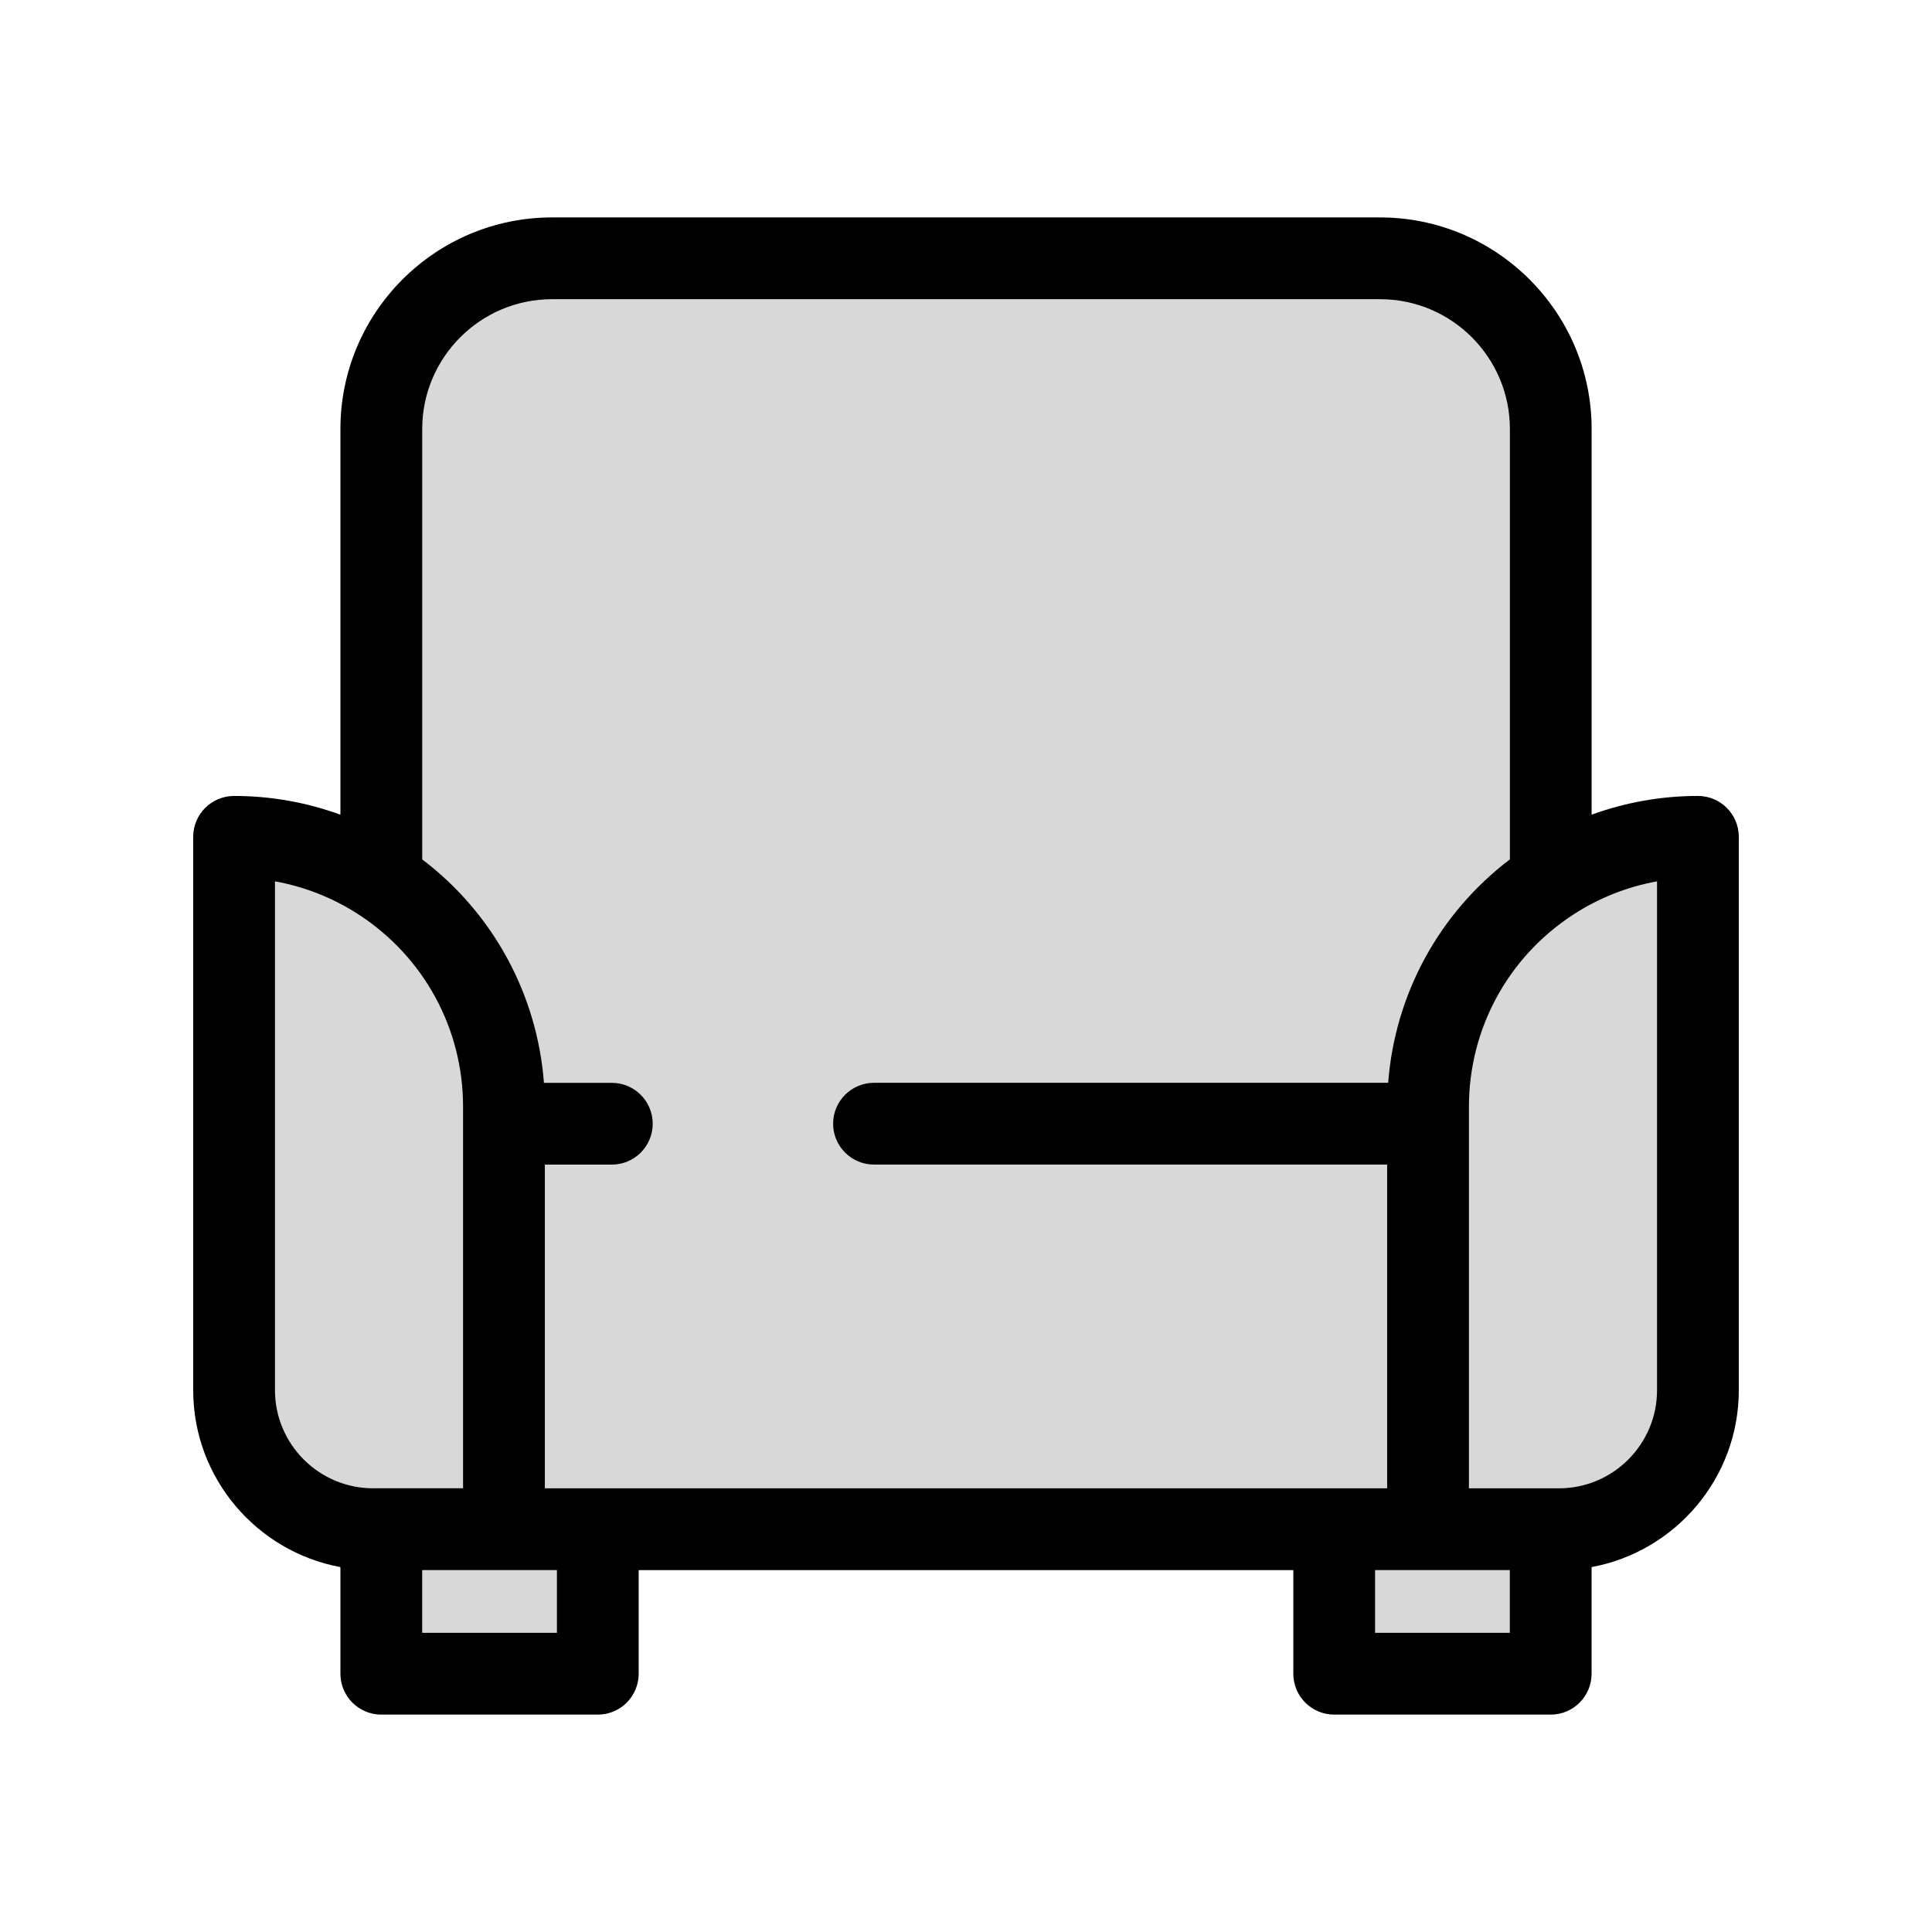
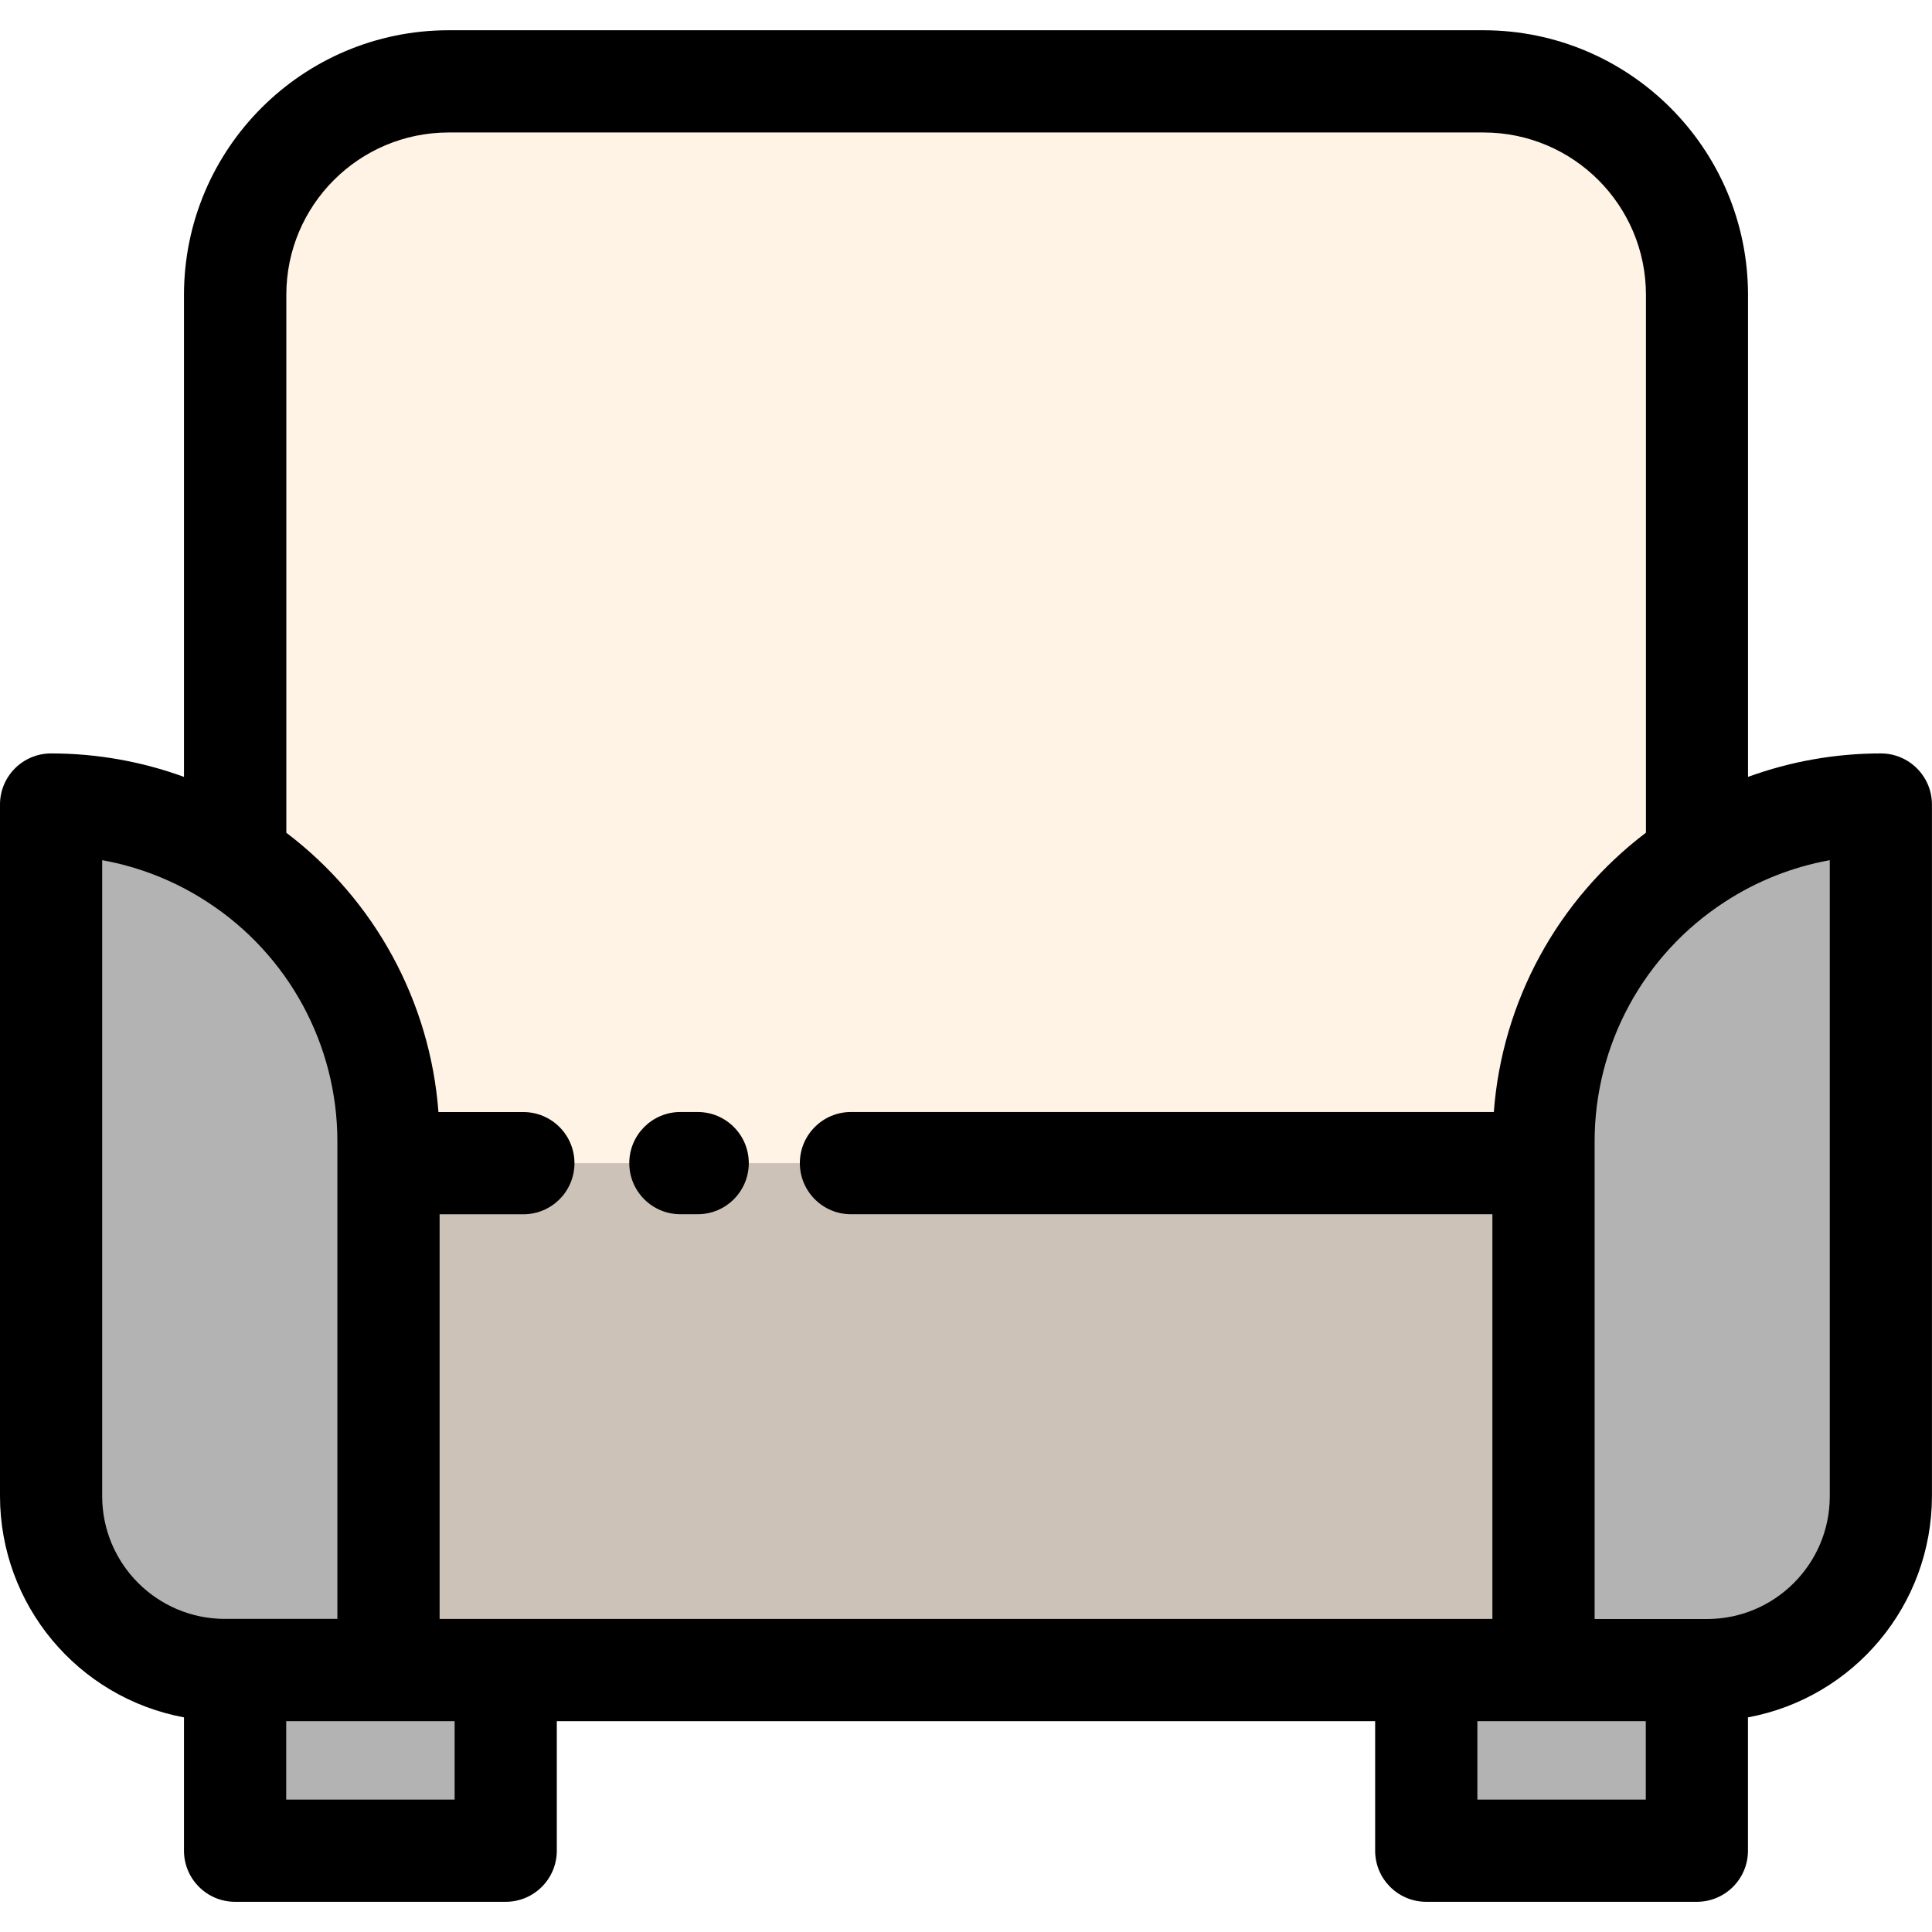
- <svg xmlns="http://www.w3.org/2000/svg" version="1.1" id="Layer_1" x="0px" y="0px" viewBox="0 -5 40 50" style="enable-background: new 0 0 512 512" xml:space="preserve" width="40" height="40">
-   <g>
-     <path style="fill:#D8D8D8" d="M38.942 16.657v14.321c0 1.987 -1.612 3.598 -3.598 3.598h-0.212h-3.175V24.081v-0.441c0 -2.451 1.264 -4.607 3.175 -5.853C36.227 17.073 37.536 16.657 38.942 16.657z" />
-     <path style="fill:#D8D8D8" points="449.693,442.568 449.693,490.436 377.972,490.436 377.972,442.568 409.058,442.568  " d="M35.132 34.576L35.132 38.315L29.529 38.315L29.529 34.576L31.958 34.576Z" />
-   </g>
-   <path style="fill:#D8D8D8" d="M35.132 6.103v11.685c-1.911 1.245 -3.175 3.402 -3.175 5.853v0.441H8.042v-0.441c0 -2.451 -1.264 -4.607 -3.175 -5.853V6.103c0 -2.439 1.978 -4.418 4.418 -4.418h21.429C33.155 1.685 35.132 3.664 35.132 6.103z" />
-   <path style="fill:#D8D8D8" points="409.058,308.243 409.058,442.568 377.972,442.568 134.028,442.568 102.942,442.568   102.942,308.243 " d="M31.958 24.081L31.958 34.576L29.529 34.576L10.471 34.576L8.042 34.576L8.042 24.081Z" />
-   <g>
-     <path style="fill:#D8D8D8" points="134.028,442.568 134.028,490.436 62.307,490.436 62.307,442.568 102.942,442.568  " d="M10.471 34.576L10.471 38.315L4.868 38.315L4.868 34.576L8.042 34.576Z" />
-     <path style="fill:#D8D8D8" d="M4.868 17.787c1.911 1.245 3.175 3.402 3.175 5.853v0.441v10.494H4.868h-0.212c-1.986 0 -3.598 -1.611 -3.598 -3.598V16.657C2.464 16.657 3.772 17.073 4.868 17.787z" />
-   </g>
-   <path style="fill:#D8D8D8 stroke-black stroke-2" d="M38.942 15.599c-0.947 0 -1.876 0.166 -2.751 0.485V6.103c0 -3.02 -2.457 -5.476 -5.476 -5.476H9.286c-3.02 0 -5.476 2.457 -5.476 5.476v9.981c-0.876 -0.319 -1.805 -0.485 -2.751 -0.485C0.474 15.599 0 16.073 0 16.657v14.321c0 2.278 1.645 4.178 3.81 4.578v2.76c0 0.584 0.474 1.058 1.058 1.058h5.603c0.584 0 1.058 -0.474 1.058 -1.058v-2.681h16.942v2.681c0 0.584 0.474 1.058 1.058 1.058h5.603c0.584 0 1.058 -0.474 1.058 -1.058v-2.76C38.355 35.156 40 33.256 40 30.978V16.657C40 16.073 39.526 15.599 38.942 15.599zM4.656 33.517c-1.4 0 -2.54 -1.139 -2.54 -2.54v-13.168c0.772 0.139 1.51 0.431 2.174 0.864c1.687 1.099 2.694 2.956 2.694 4.966v9.877h-2.116H4.656zM9.413 37.257H5.926v-1.623h3.487V37.257zM10.471 33.517h-1.37V25.14h1.733c0.584 0 1.058 -0.474 1.058 -1.058c0 -0.584 -0.474 -1.058 -1.058 -1.058h-1.757c-0.175 -2.294 -1.316 -4.39 -3.15 -5.783V6.103c0 -1.853 1.507 -3.36 3.36 -3.36h21.429c1.853 0 3.36 1.507 3.36 3.36v11.137c-1.834 1.394 -2.976 3.49 -3.15 5.783H17.619c-0.584 0 -1.058 0.474 -1.058 1.058c0 0.584 0.474 1.058 1.058 1.058h13.28v8.378h-1.37H10.471zM34.074 37.257h-3.487v-1.623h3.487V37.257zM37.884 30.978c0 1.4 -1.139 2.54 -2.54 2.54h-0.212h-2.116V23.64c0 -2.01 1.007 -3.867 2.695 -4.967c0.663 -0.433 1.401 -0.724 2.173 -0.864V30.978z" />
-   <path style="fill:#D8D8D8" d="M14.444 23.023h-0.357c-0.584 0 -1.058 0.474 -1.058 1.058c0 0.584 0.474 1.058 1.058 1.058h0.357c0.584 0 1.058 -0.474 1.058 -1.058C15.503 23.497 15.029 23.023 14.444 23.023z" />
+ <svg xmlns="http://www.w3.org/2000/svg" viewBox="0 0 35 35" style="enable-background:new 0 0 512 512" xml:space="preserve" width="35" height="35">
+   <path style="fill:#b3b3b3" d="M34.074 14.575v12.531a3.149 3.149 0 0 1 -3.149 3.149h-2.963V20.685a6.105 6.105 0 0 1 2.778 -5.122 6.084 6.084 0 0 1 3.333 -0.988zm-3.333 15.679v3.271h-4.902v-3.271h2.126Z" />
+   <path style="fill:#fff3e6" d="M30.741 5.34v10.225a6.104 6.104 0 0 0 -2.778 5.122v0.386H7.036v-0.386a6.105 6.105 0 0 0 -2.778 -5.122V5.34a3.866 3.866 0 0 1 3.866 -3.866h18.751a3.866 3.866 0 0 1 3.866 3.866z" />
+   <path style="fill:#ccc2b8" d="M27.963 21.071v9.183H7.036v-9.183Z" />
+   <path style="fill:#b3b3b3" d="M9.162 30.254v3.271H4.26v-3.271h2.778ZM4.26 15.563a6.104 6.104 0 0 1 2.778 5.122v9.568h-2.963a3.149 3.149 0 0 1 -3.149 -3.149v-12.53a6.09 6.09 0 0 1 3.333 0.988z" />
+   <path d="M34.074 13.649a7.028 7.028 0 0 0 -2.407 0.425V5.34A4.797 4.797 0 0 0 26.875 0.548H8.125a4.797 4.797 0 0 0 -4.792 4.792v8.734a7.029 7.029 0 0 0 -2.407 -0.425 0.925 0.925 0 0 0 -0.926 0.926v12.531a4.081 4.081 0 0 0 3.333 4.006v2.415c0 0.511 0.414 0.926 0.926 0.926h4.902a0.926 0.926 0 0 0 0.926 -0.926v-2.346h14.825v2.346c0 0.511 0.414 0.926 0.926 0.926h4.902a0.926 0.926 0 0 0 0.926 -0.926v-2.415a4.08 4.08 0 0 0 3.333 -4.006V14.575a0.926 0.926 0 0 0 -0.926 -0.926zM4.074 29.328a2.225 2.225 0 0 1 -2.223 -2.223v-11.522a5.153 5.153 0 0 1 1.903 0.756 5.171 5.171 0 0 1 2.358 4.345v8.643H4.074zm4.163 3.273H5.185v-1.42h3.051v1.42zm0.926 -3.273H7.964v-7.33h1.517a0.926 0.926 0 0 0 0 -1.852H7.943a7.009 7.009 0 0 0 -2.756 -5.06V5.34a2.942 2.942 0 0 1 2.94 -2.94h18.751a2.942 2.942 0 0 1 2.94 2.94v9.745a7.009 7.009 0 0 0 -2.756 5.06h-11.646a0.926 0.926 0 0 0 0 1.852h11.62v7.331H9.162zm20.652 3.273h-3.051v-1.42h3.051v1.42zm3.333 -5.494c0 1.225 -0.996 2.223 -2.223 2.223h-2.037V20.685a5.172 5.172 0 0 1 2.358 -4.346 5.152 5.152 0 0 1 1.902 -0.756v11.522z" />
+   <path d="M12.639 20.145h-0.313a0.926 0.926 0 0 0 0 1.852h0.313a0.926 0.926 0 0 0 0 -1.852z" />
</svg>
